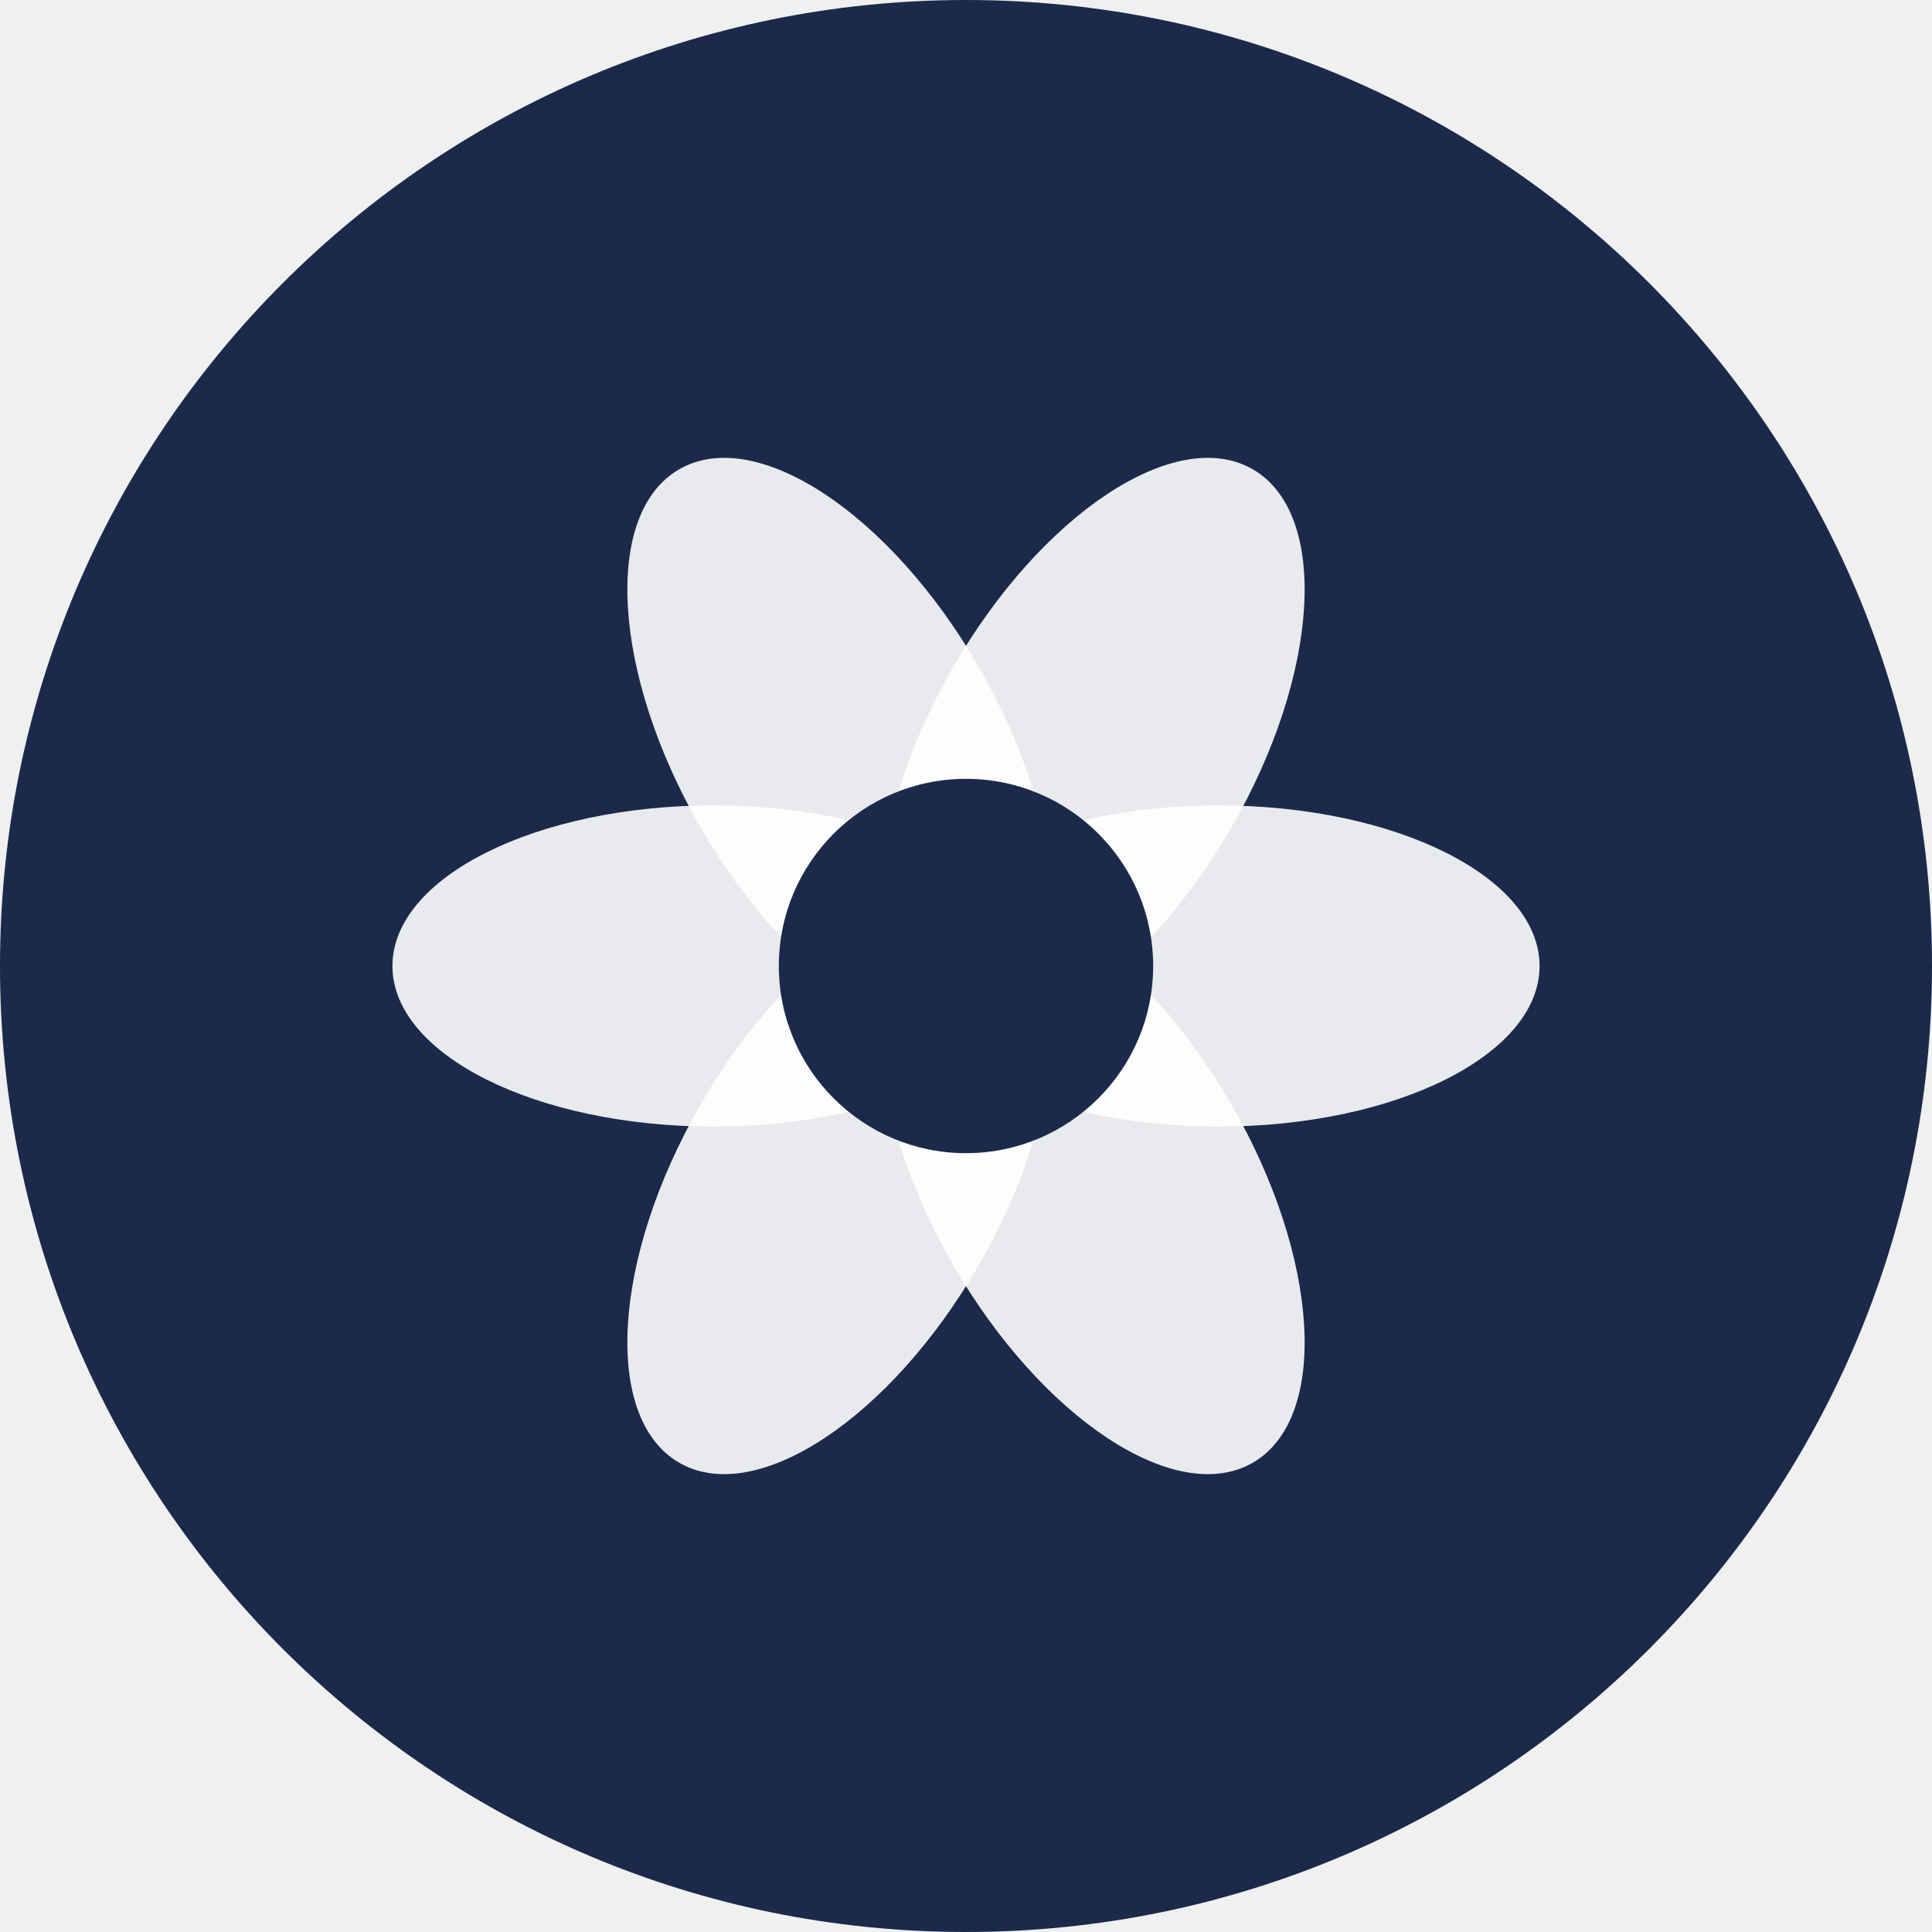
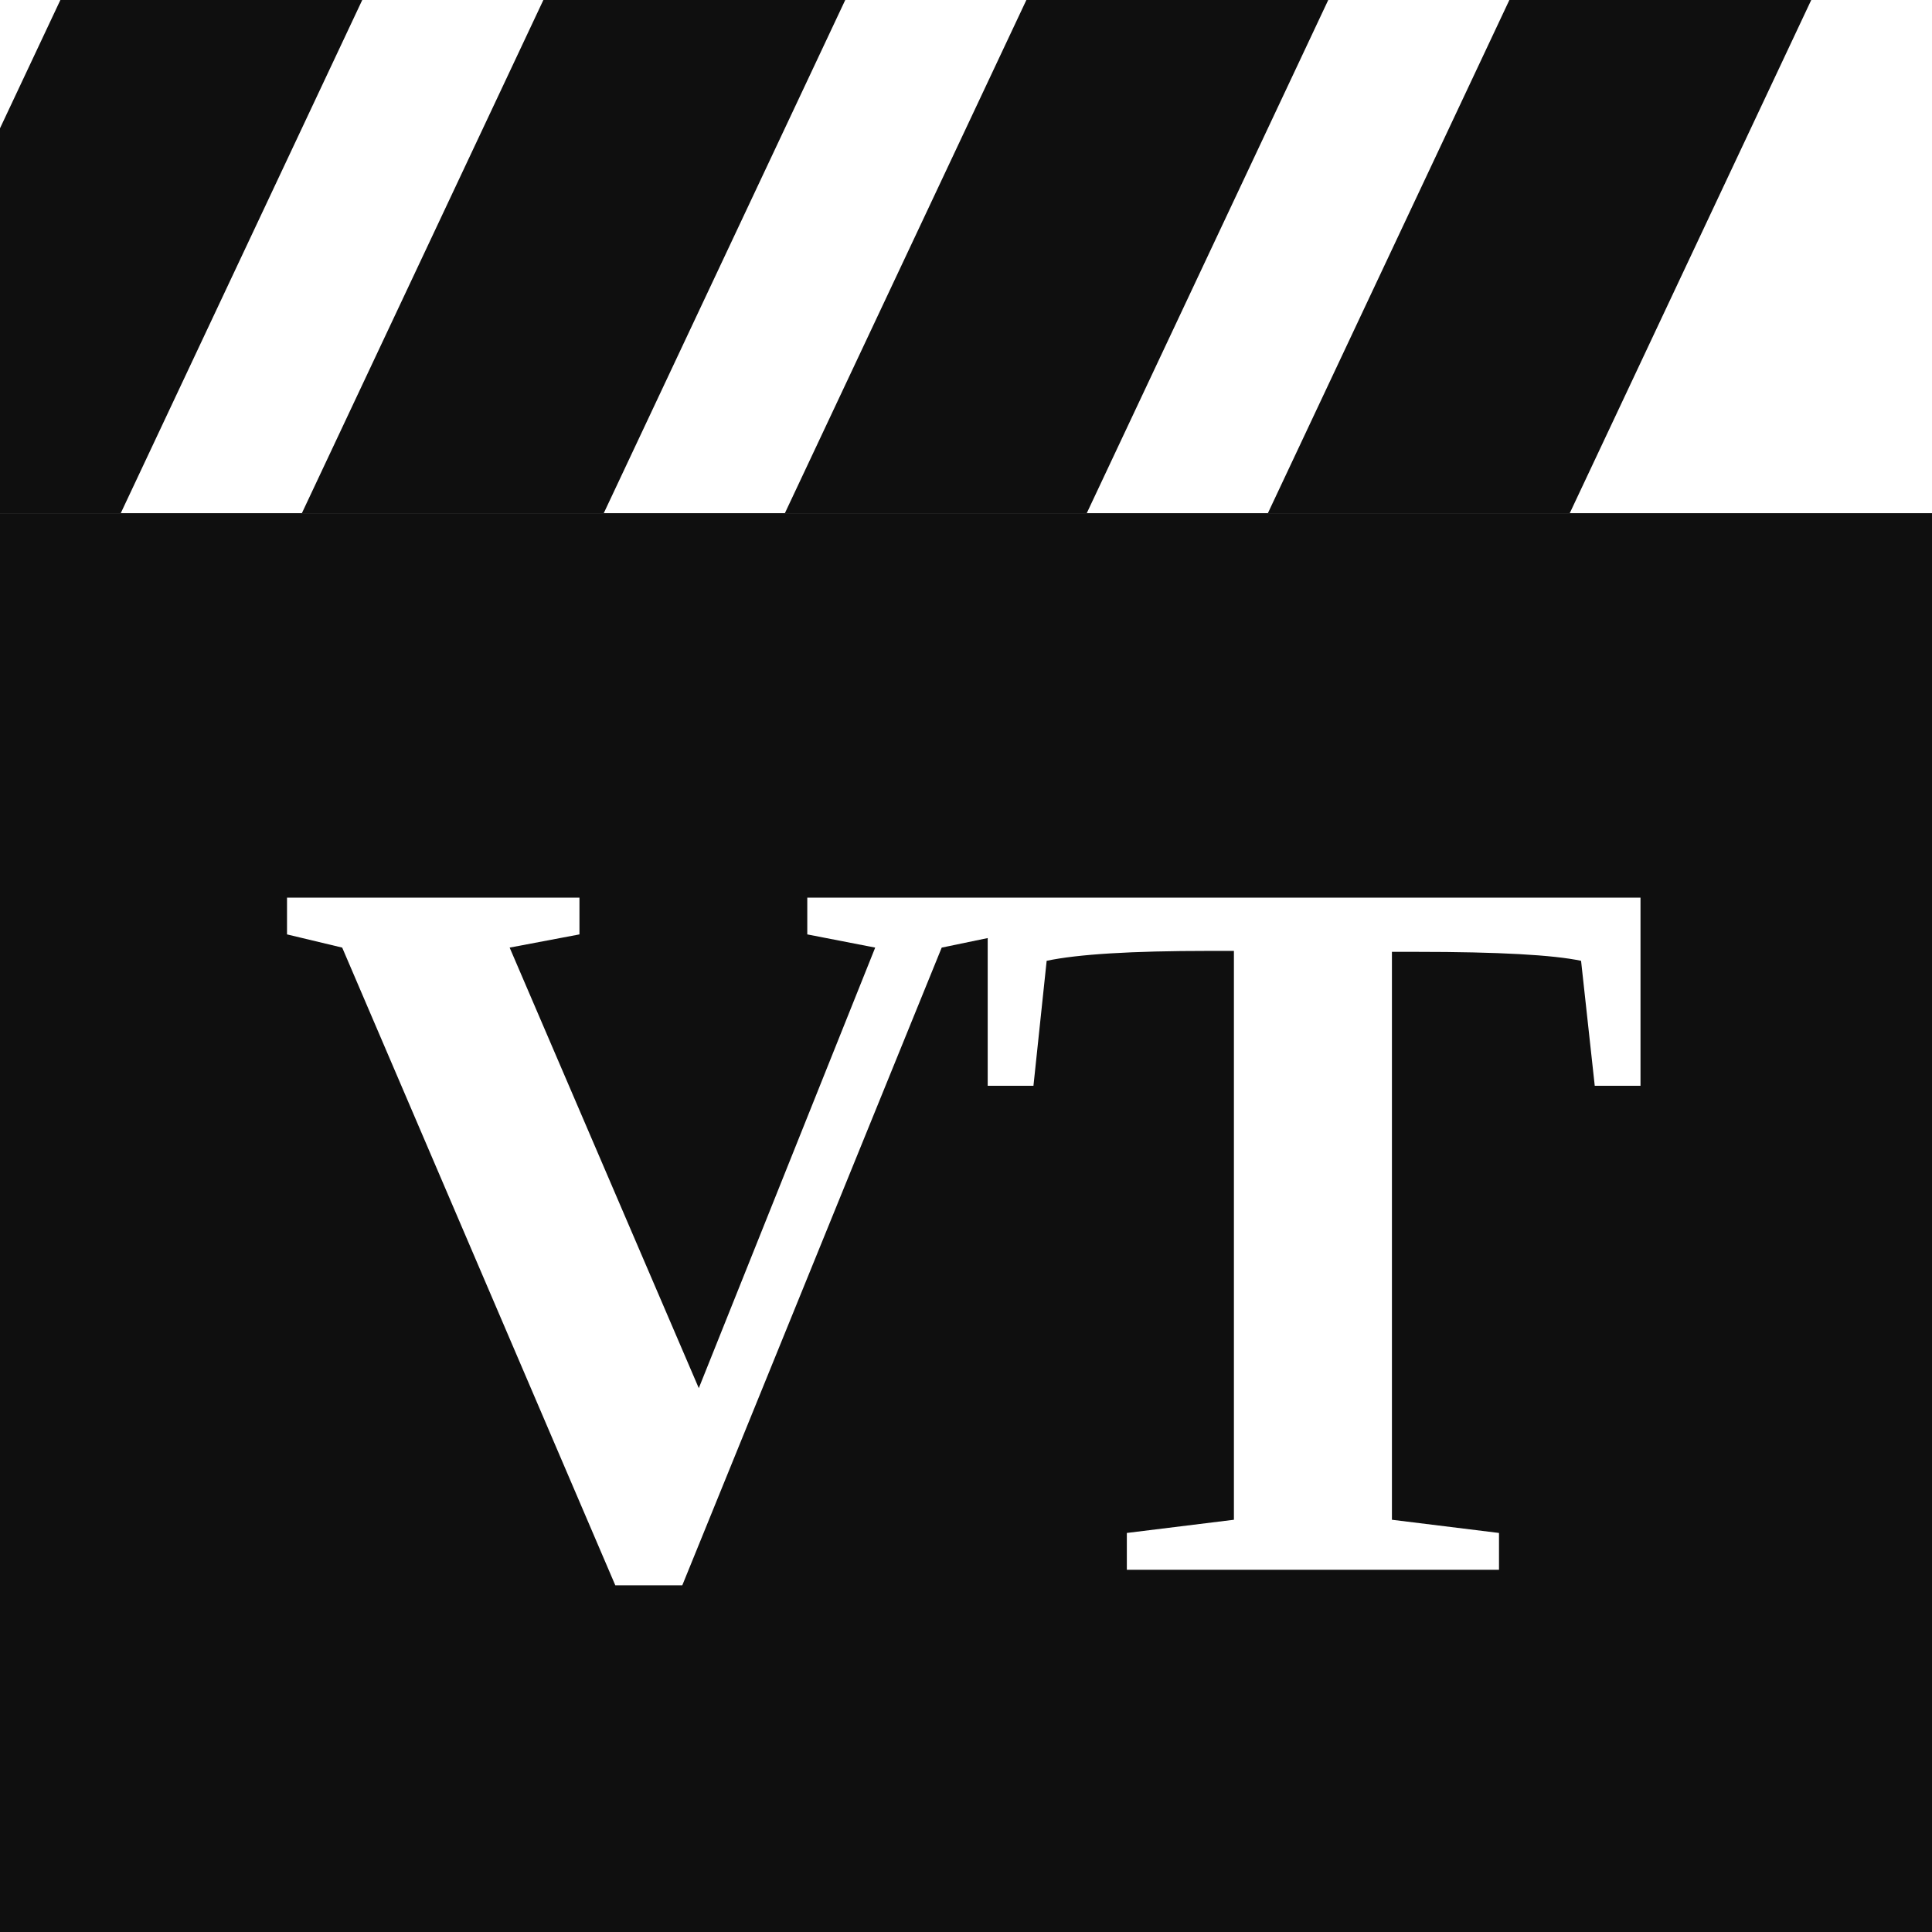
<svg xmlns="http://www.w3.org/2000/svg" viewBox="0 0 64 64">
-   <circle cx="32" cy="32" r="32" fill="#1B2A4A" />
+   <rect width="64" height="64" fill="#0F0F0F" />
  <g>
-     <ellipse cx="40.36" cy="32.00" rx="10.64" ry="5.32" transform="rotate(0.0 40.36 32.00)" fill="#FFFFFF" fill-opacity="0.9" />
-     <ellipse cx="36.18" cy="39.24" rx="10.64" ry="5.32" transform="rotate(60.0 36.18 39.24)" fill="#FFFFFF" fill-opacity="0.9" />
-     <ellipse cx="27.82" cy="39.24" rx="10.64" ry="5.32" transform="rotate(120.0 27.82 39.24)" fill="#FFFFFF" fill-opacity="0.9" />
-     <ellipse cx="23.64" cy="32.00" rx="10.64" ry="5.32" transform="rotate(180.0 23.64 32.00)" fill="#FFFFFF" fill-opacity="0.9" />
-     <ellipse cx="27.82" cy="24.76" rx="10.64" ry="5.32" transform="rotate(240.0 27.82 24.76)" fill="#FFFFFF" fill-opacity="0.9" />
-     <ellipse cx="36.18" cy="24.76" rx="10.64" ry="5.32" transform="rotate(300.0 36.18 24.76)" fill="#FFFFFF" fill-opacity="0.9" />
+     <rect x="0" y="0" width="64" height="17" fill="#FFFFFF" />
+     <g fill="#0F0F0F">
+       <polygon points="2,0 12,0 4,17 -6,17" />
+       <polygon points="18,0 28,0 20,17 10,17" />
+       <polygon points="34,0 44,0 36,17 26,17" />
+       <polygon points="50,0 60,0 52,17 42,17" />
+     </g>
  </g>
-   <circle cx="32" cy="32" r="6.2" fill="#1B2A4A" />
+   <text x="32" y="52" text-anchor="middle" style="font-family:'Linotype Didot Pro',Didot,'Bodoni MT',Georgia,'Times New Roman',serif" font-weight="700" font-size="34" letter-spacing="-1.5" fill="#FFFFFF">VT</text>
</svg>
